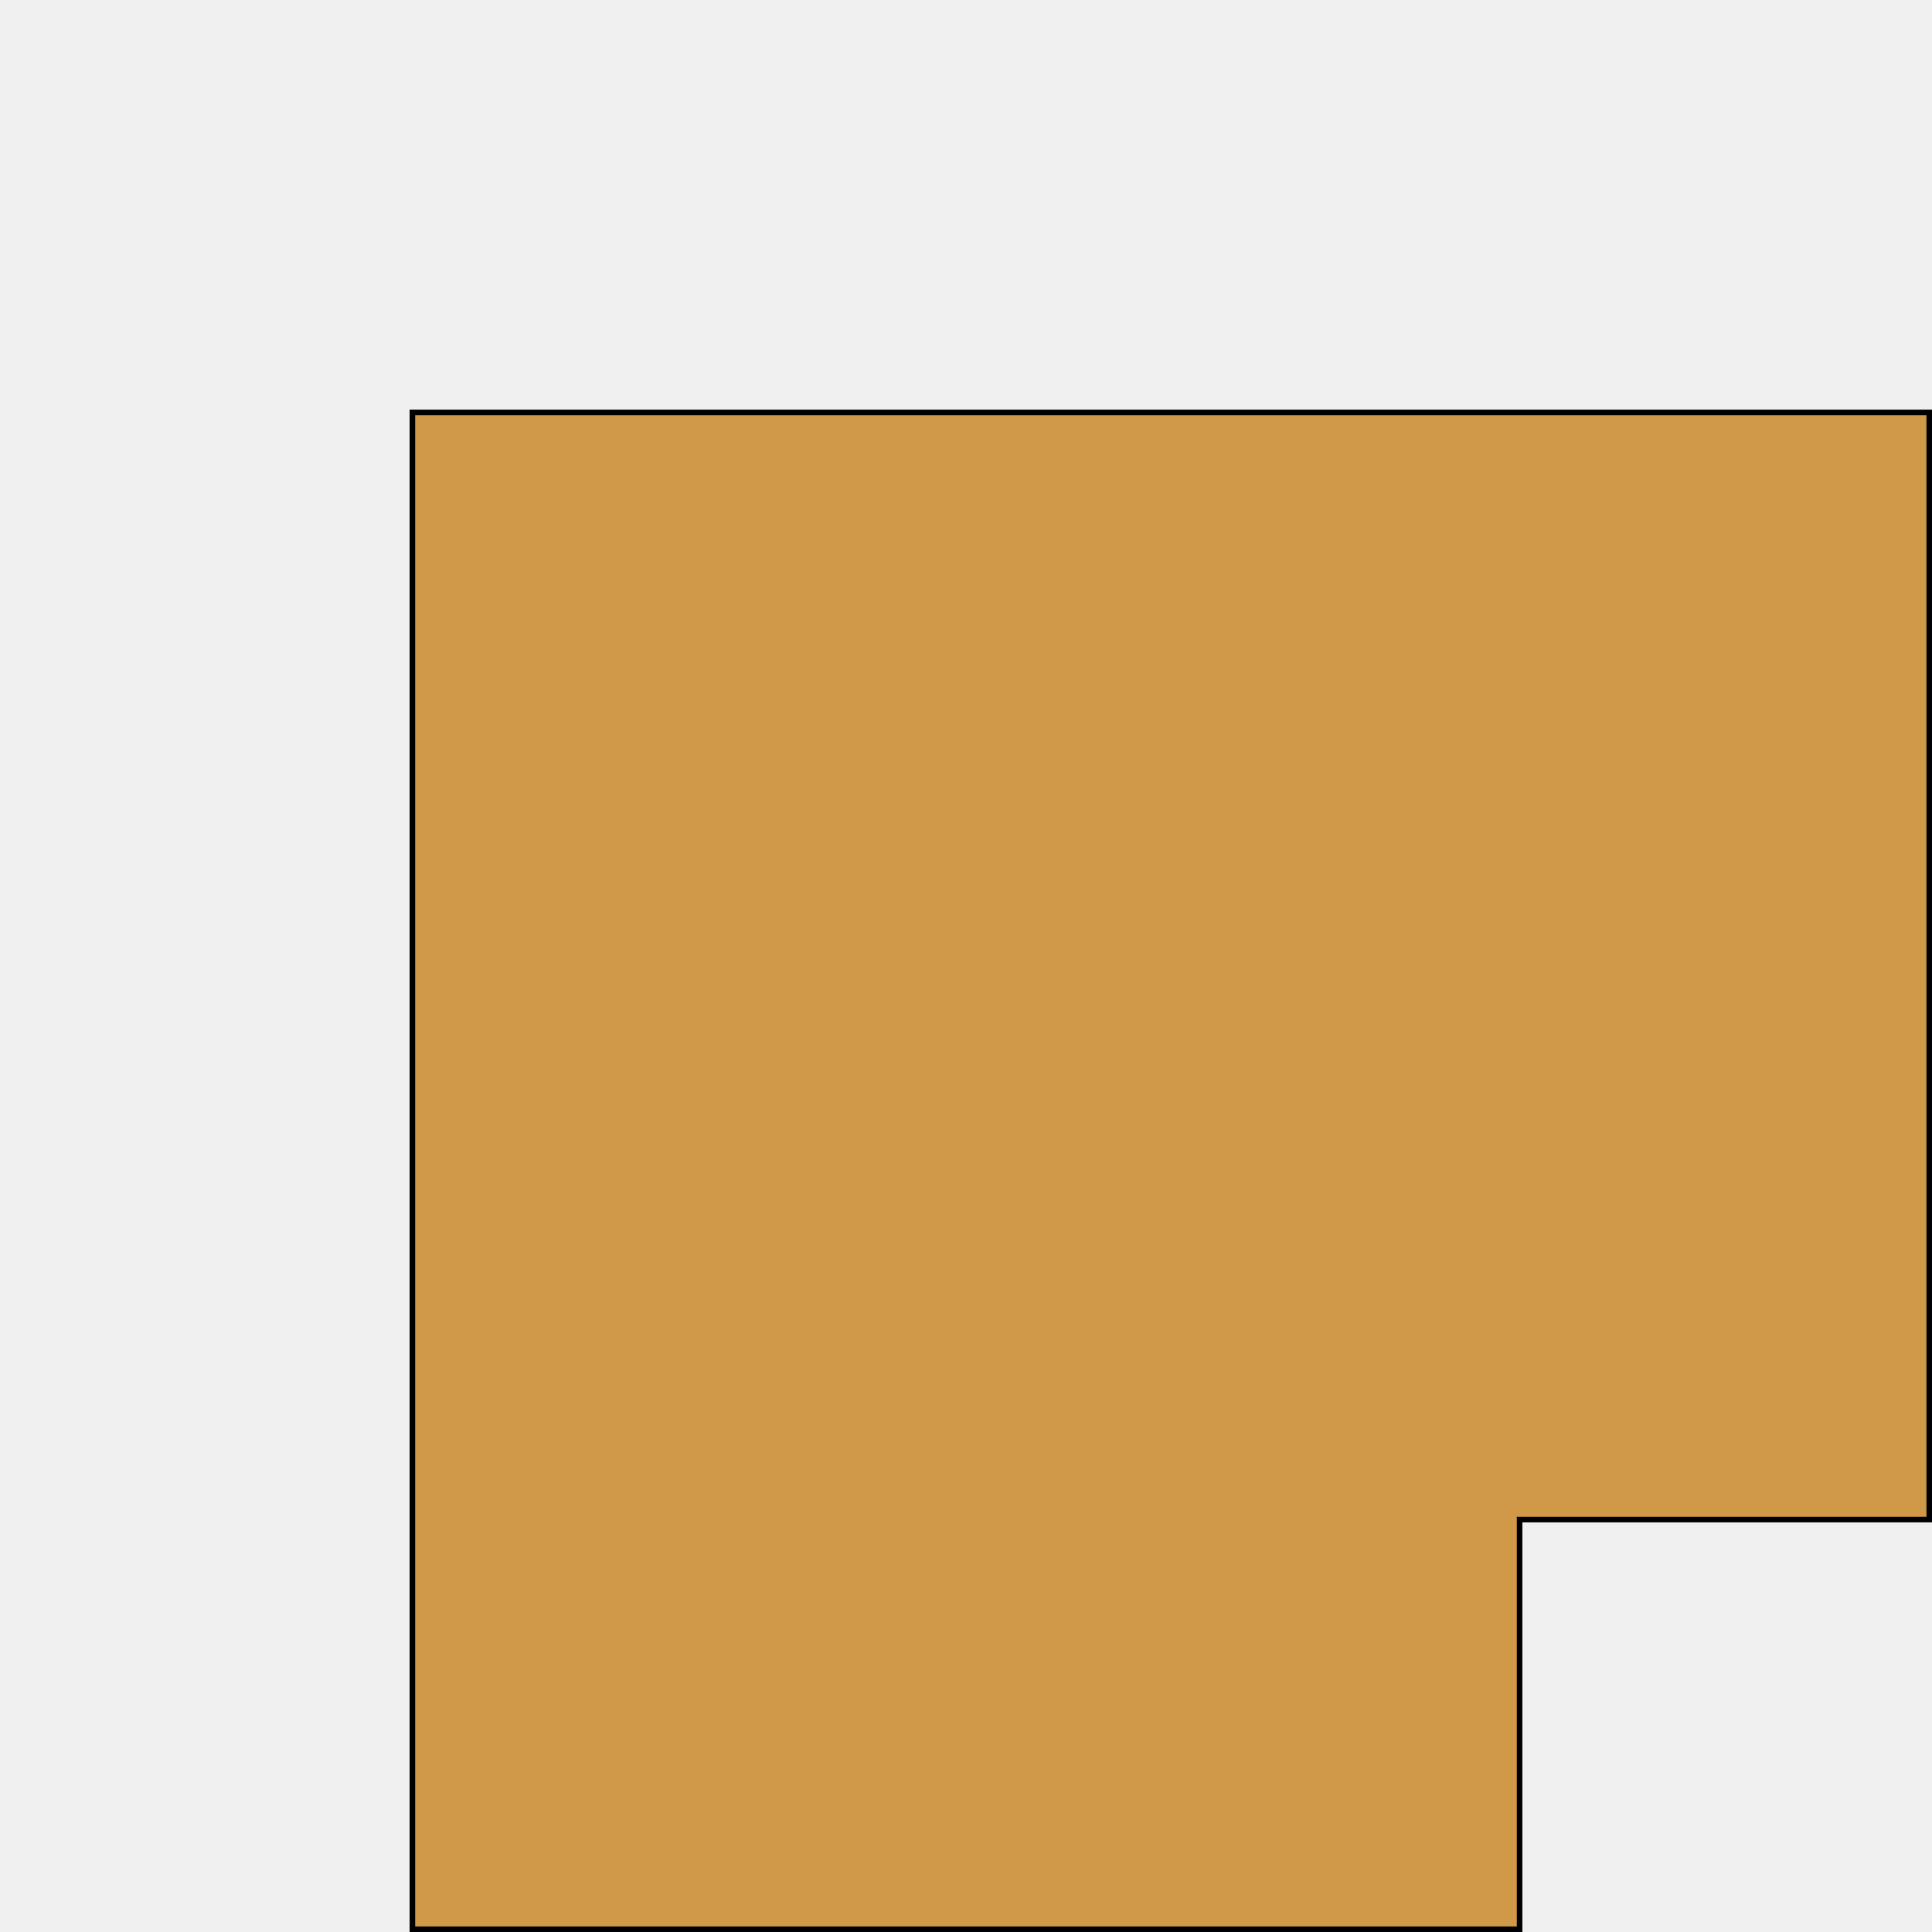
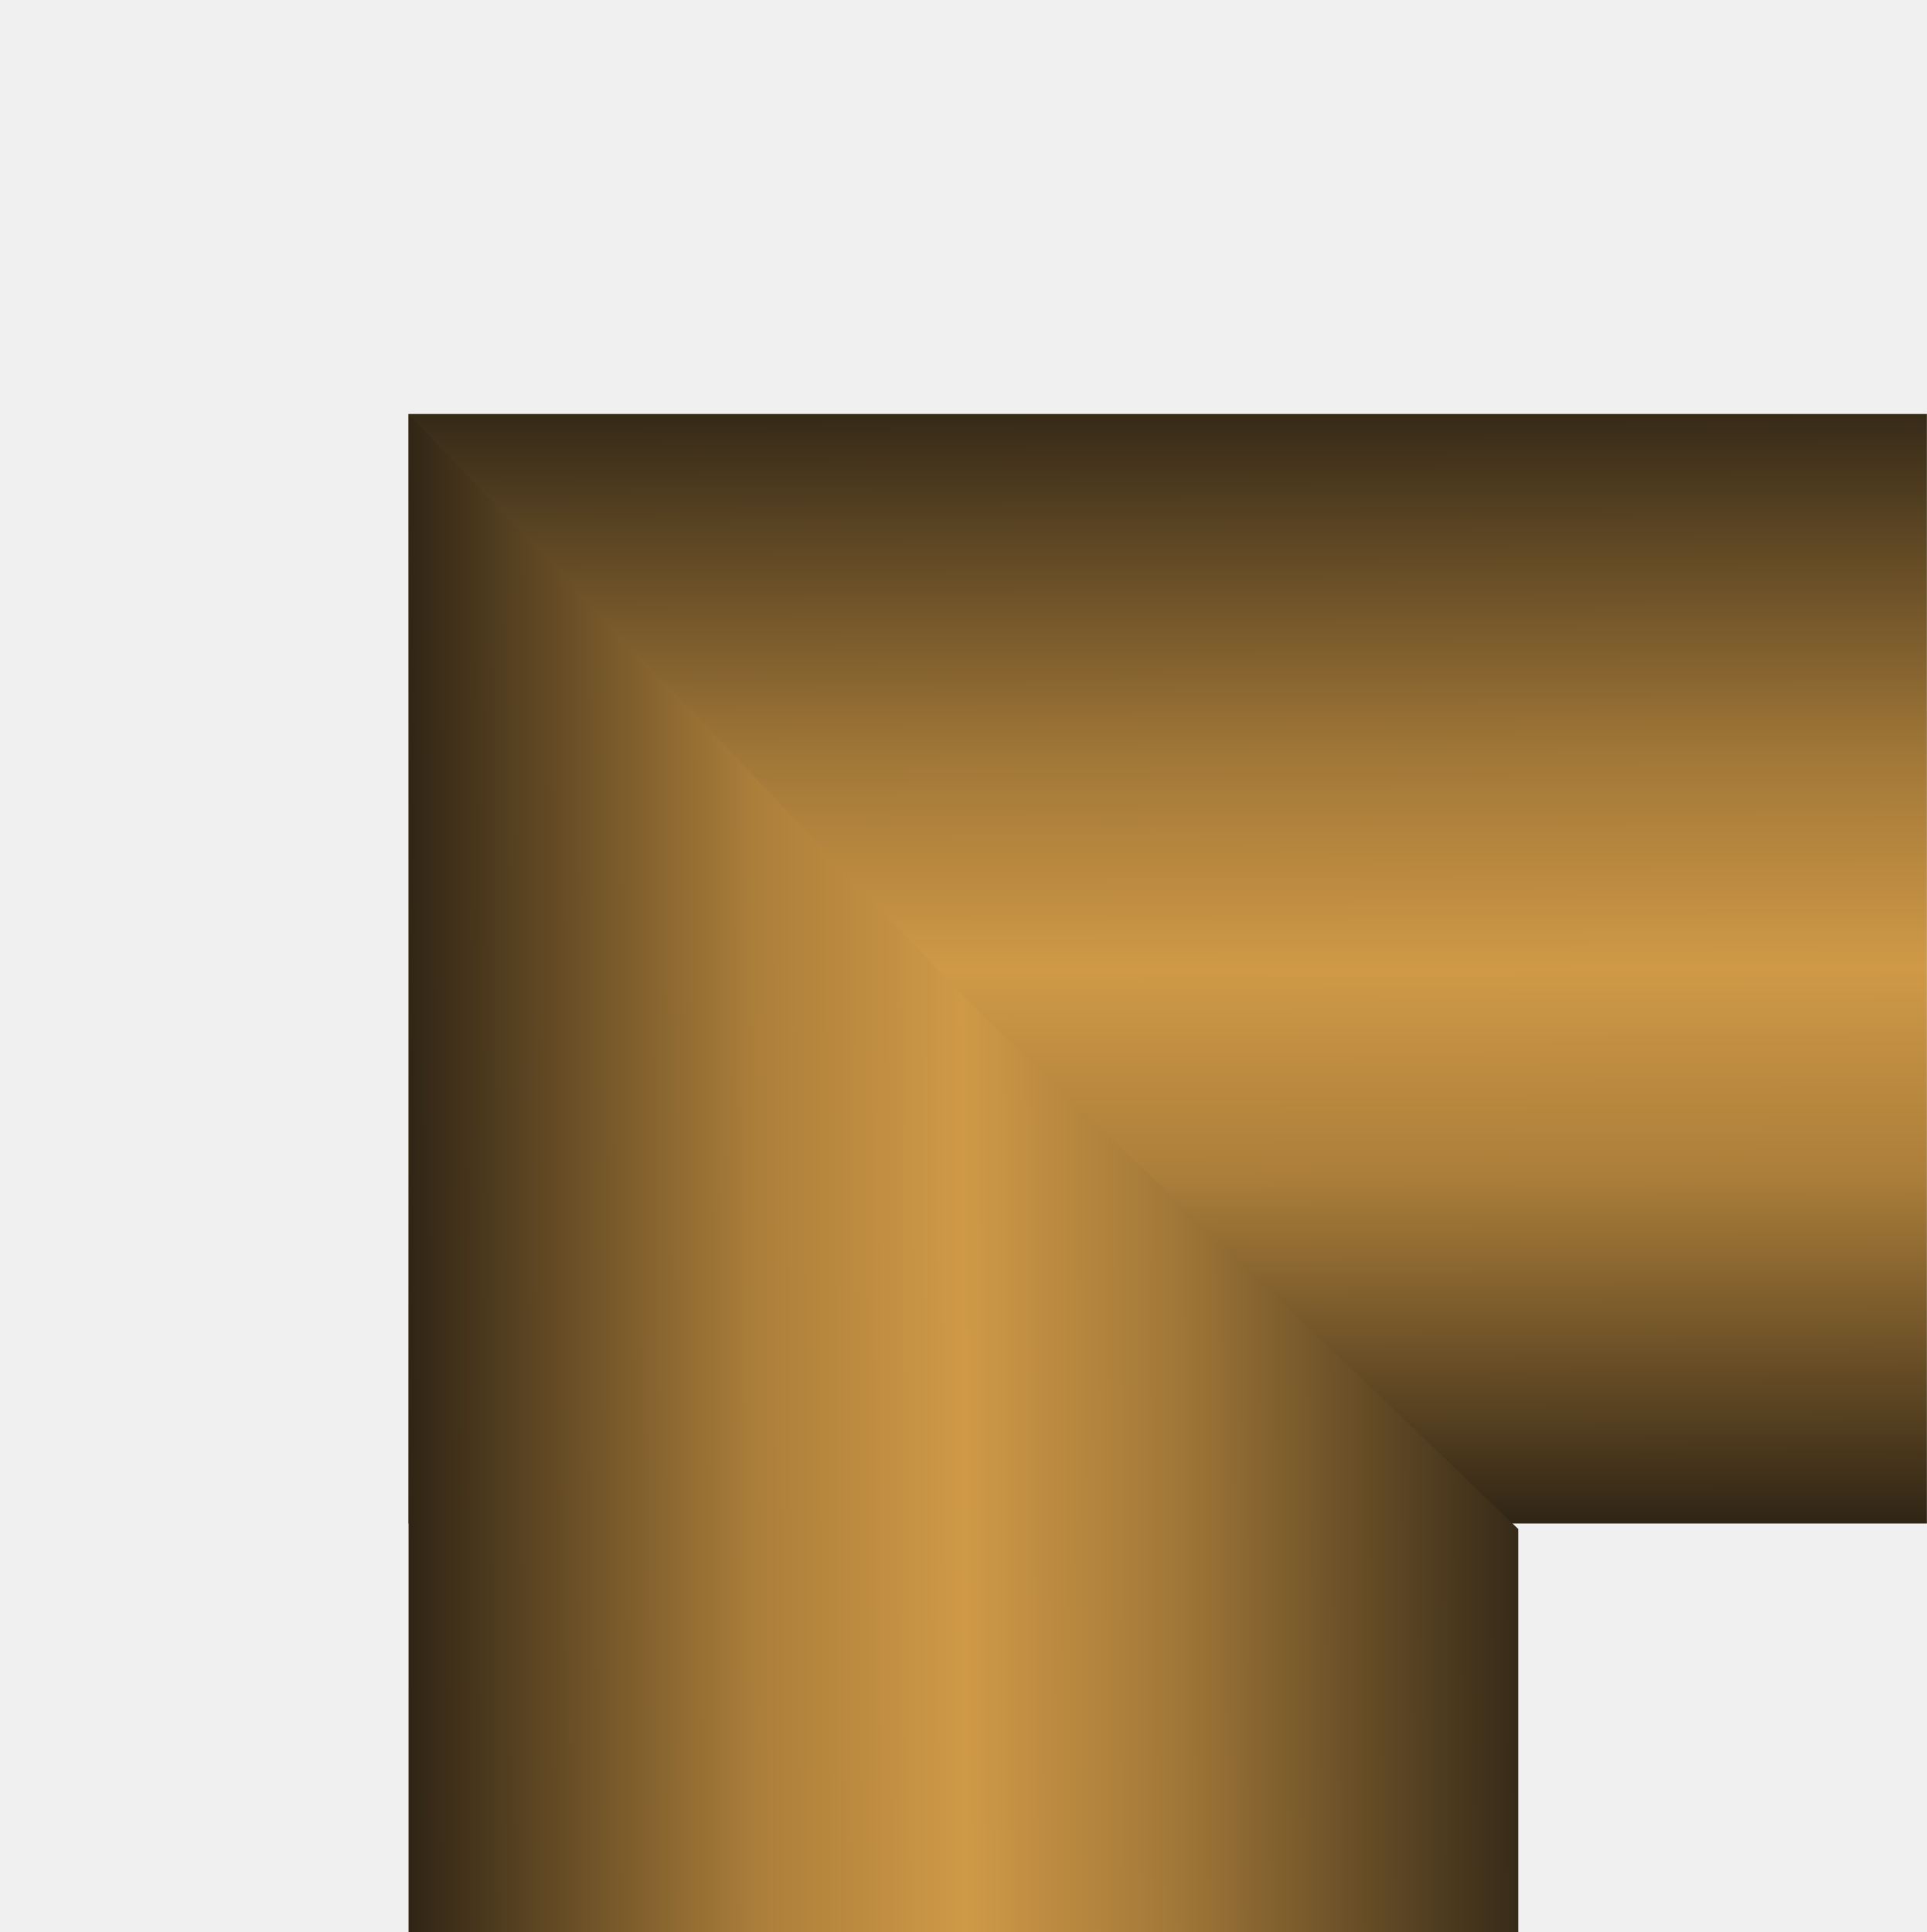
- <svg xmlns="http://www.w3.org/2000/svg" width="349" height="349" viewBox="0 0 349 349" fill="none">
-   <mask id="path-1-inside-1_2_36" fill="white">
-     <path fill-rule="evenodd" clip-rule="evenodd" d="M275 349V275H349V74H249.02L74 74V74H74V275L74 349H275Z" />
-   </mask>
-   <path fill-rule="evenodd" clip-rule="evenodd" d="M275 349V275H349V74H249.02L74 74V74H74V275L74 349H275Z" fill="#CF9947" />
-   <path d="M275 275V274H274V275H275ZM275 349V350H276V349H275ZM349 275V276H350V275H349ZM349 74H350V73H349V74ZM249.02 74L249.02 75H249.02V74ZM74 74L74 73L73 73V74H74ZM74 74V75H75V74H74ZM74 74V73H73V74H74ZM74 275L73 275V275L74 275ZM74 349L73 349L73 350H74V349ZM274 275V349H276V275H274ZM349 274H275V276H349V274ZM348 74V275H350V74H348ZM249.02 75H349V73H249.02V75ZM74 75L249.02 75L249.02 73L74 73L74 75ZM75 74V74H73V74H75ZM74 75H74V73H74V75ZM75 275V74H73V275H75ZM75 349L75 275L73 275L73 349L75 349ZM275 348H74V350H275V348Z" fill="black" mask="url(#path-1-inside-1_2_36)" />
+ <svg xmlns="http://www.w3.org/2000/svg" width="349" height="350" viewBox="0 0 349 350" fill="none">
+   <path d="M74 75H349V276H74V75Z" fill="url(#paint0_linear_2_36)" />
+   <path d="M174.5 180.5L275 277L275 350L74 350L74 75L174.5 180.5Z" fill="url(#paint1_linear_2_36)" />
+   <defs>
+     <linearGradient id="paint0_linear_2_36" x1="211.106" y1="75.16" x2="211.741" y2="275.999" gradientUnits="userSpaceOnUse">
+       <stop stop-color="#362A18" />
+       <stop offset="0.312" stop-color="#A27838" />
+       <stop offset="0.5" stop-color="#CF9947" />
+       <stop offset="0.688" stop-color="#AB7E3A" />
+       <stop offset="1" stop-color="#302515" />
+     </linearGradient>
+     <linearGradient id="paint1_linear_2_36" x1="274.84" y1="212.106" x2="74.001" y2="212.741" gradientUnits="userSpaceOnUse">
+       <stop stop-color="#362A18" />
+       <stop offset="0.312" stop-color="#A27838" />
+       <stop offset="0.5" stop-color="#CF9947" />
+       <stop offset="0.688" stop-color="#AB7E3A" />
+       <stop offset="1" stop-color="#302515" />
+     </linearGradient>
+   </defs>
</svg>
